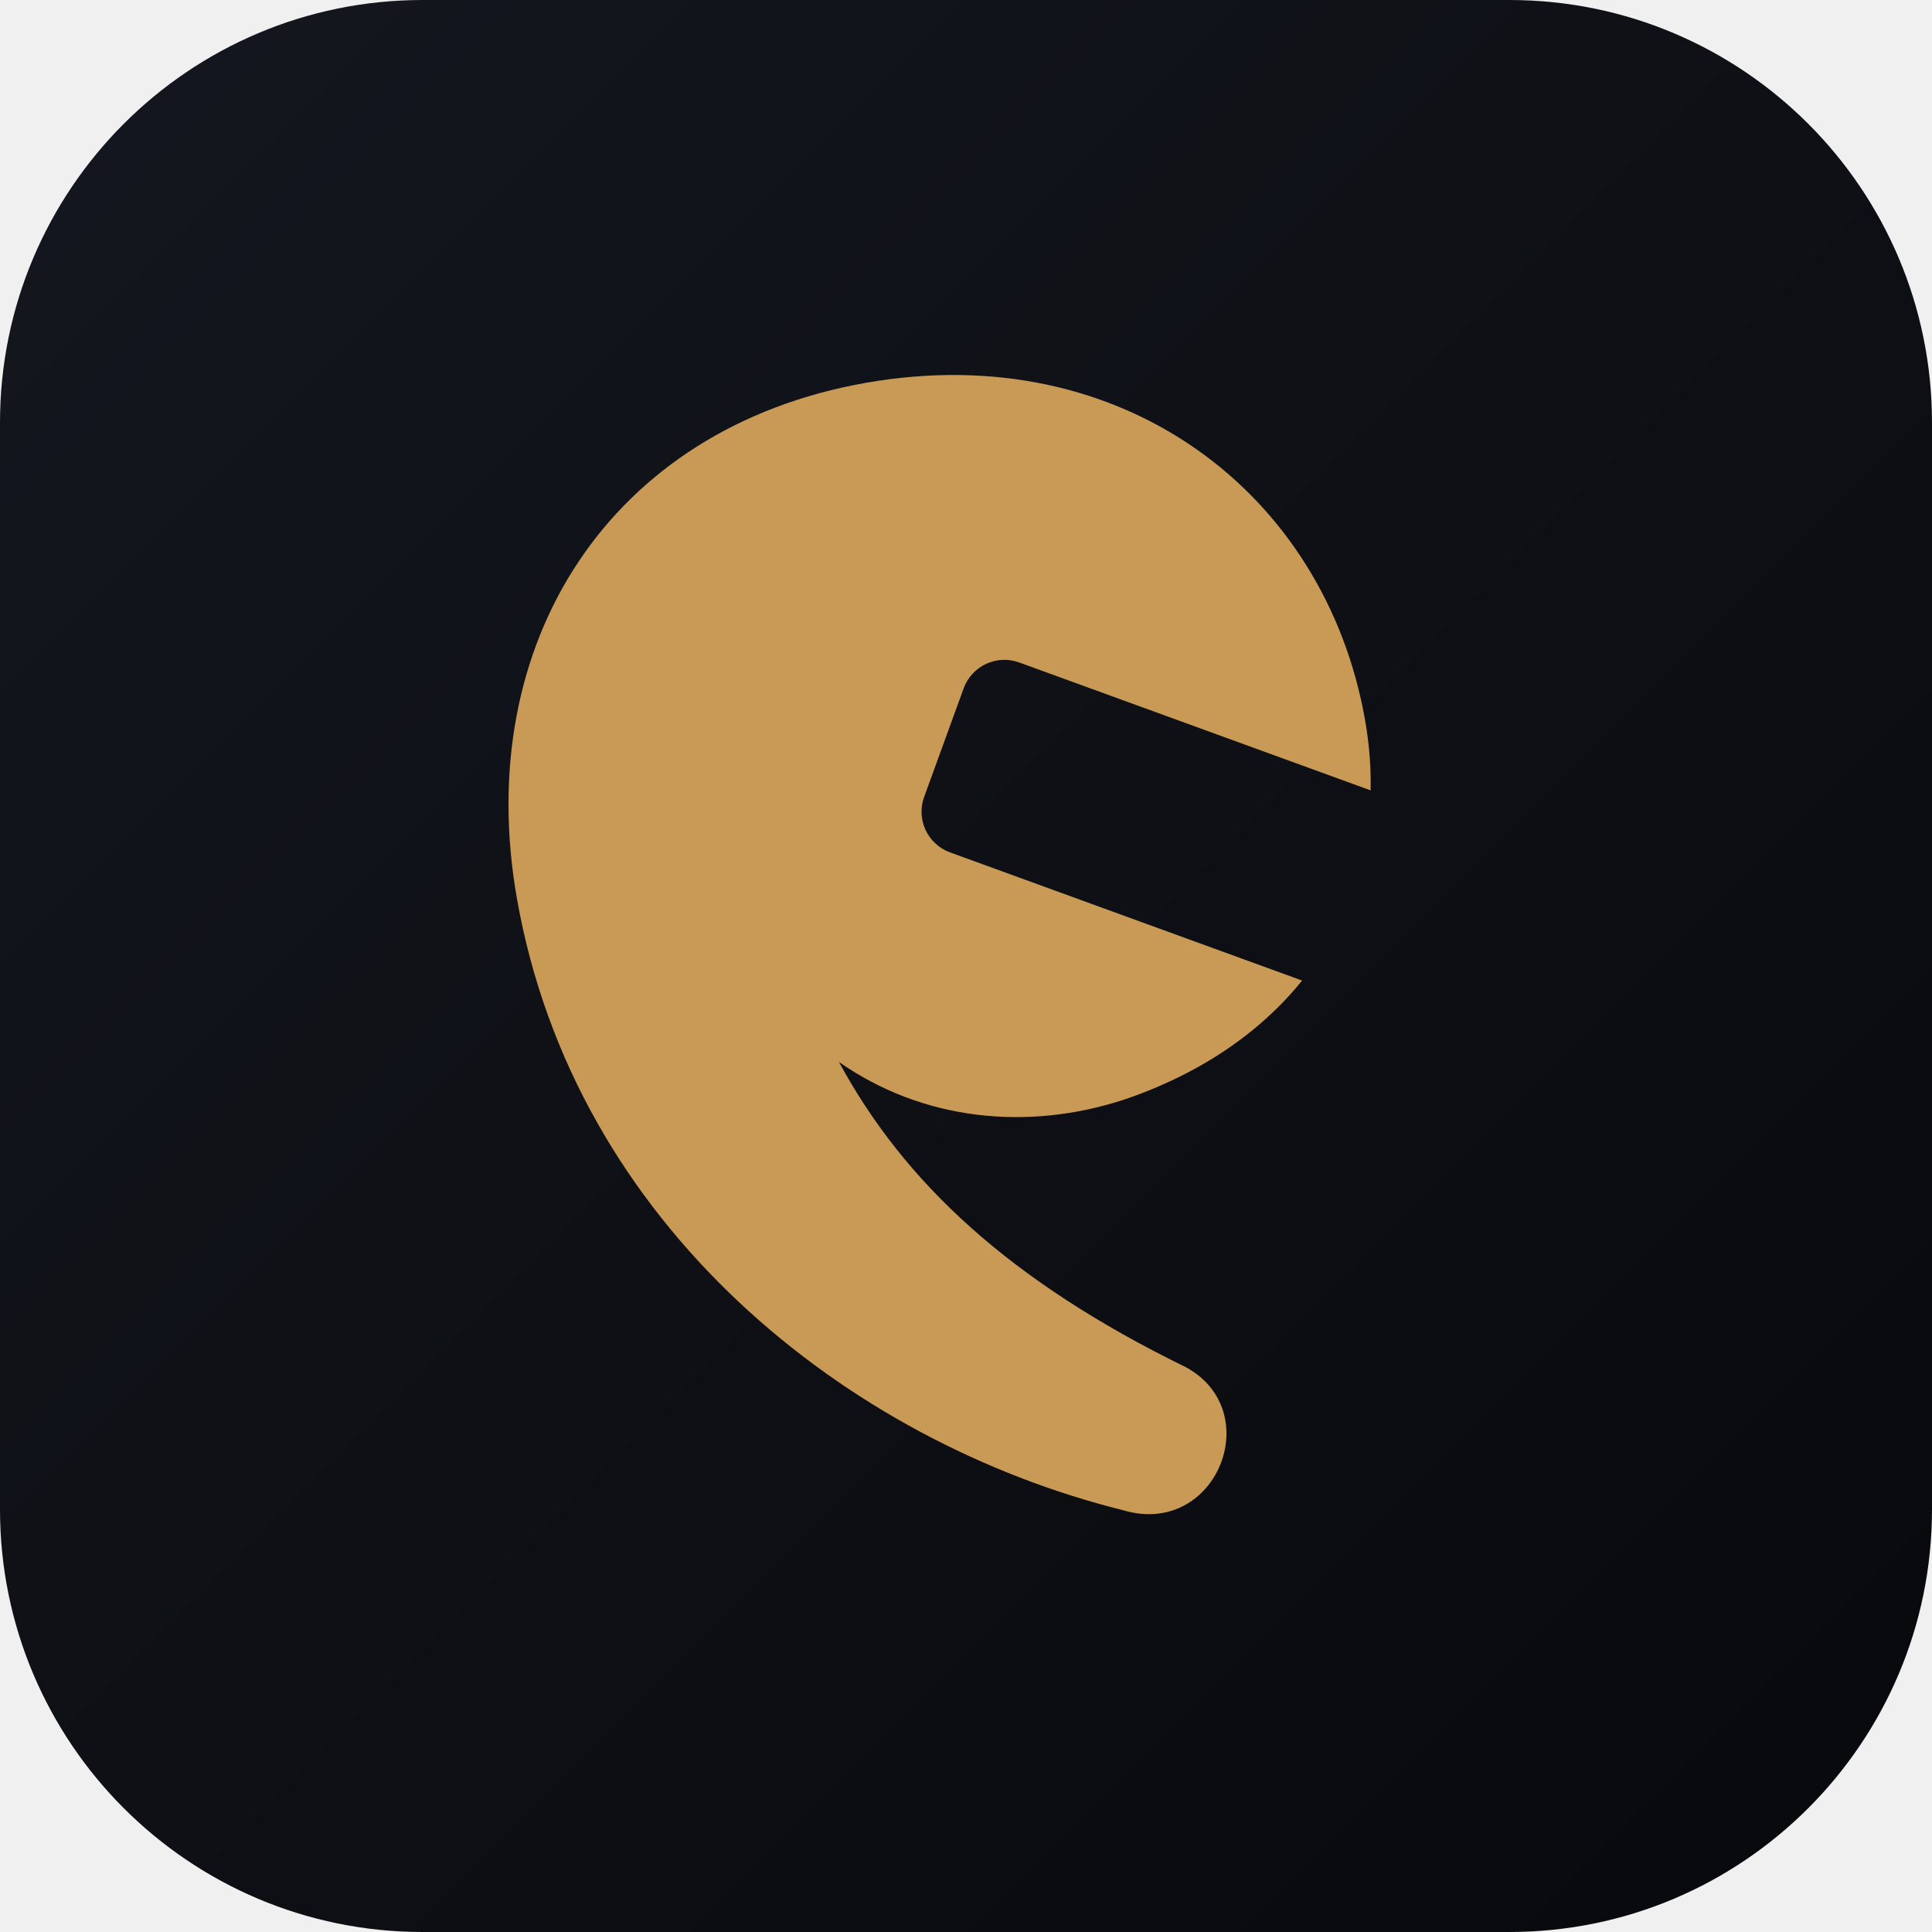
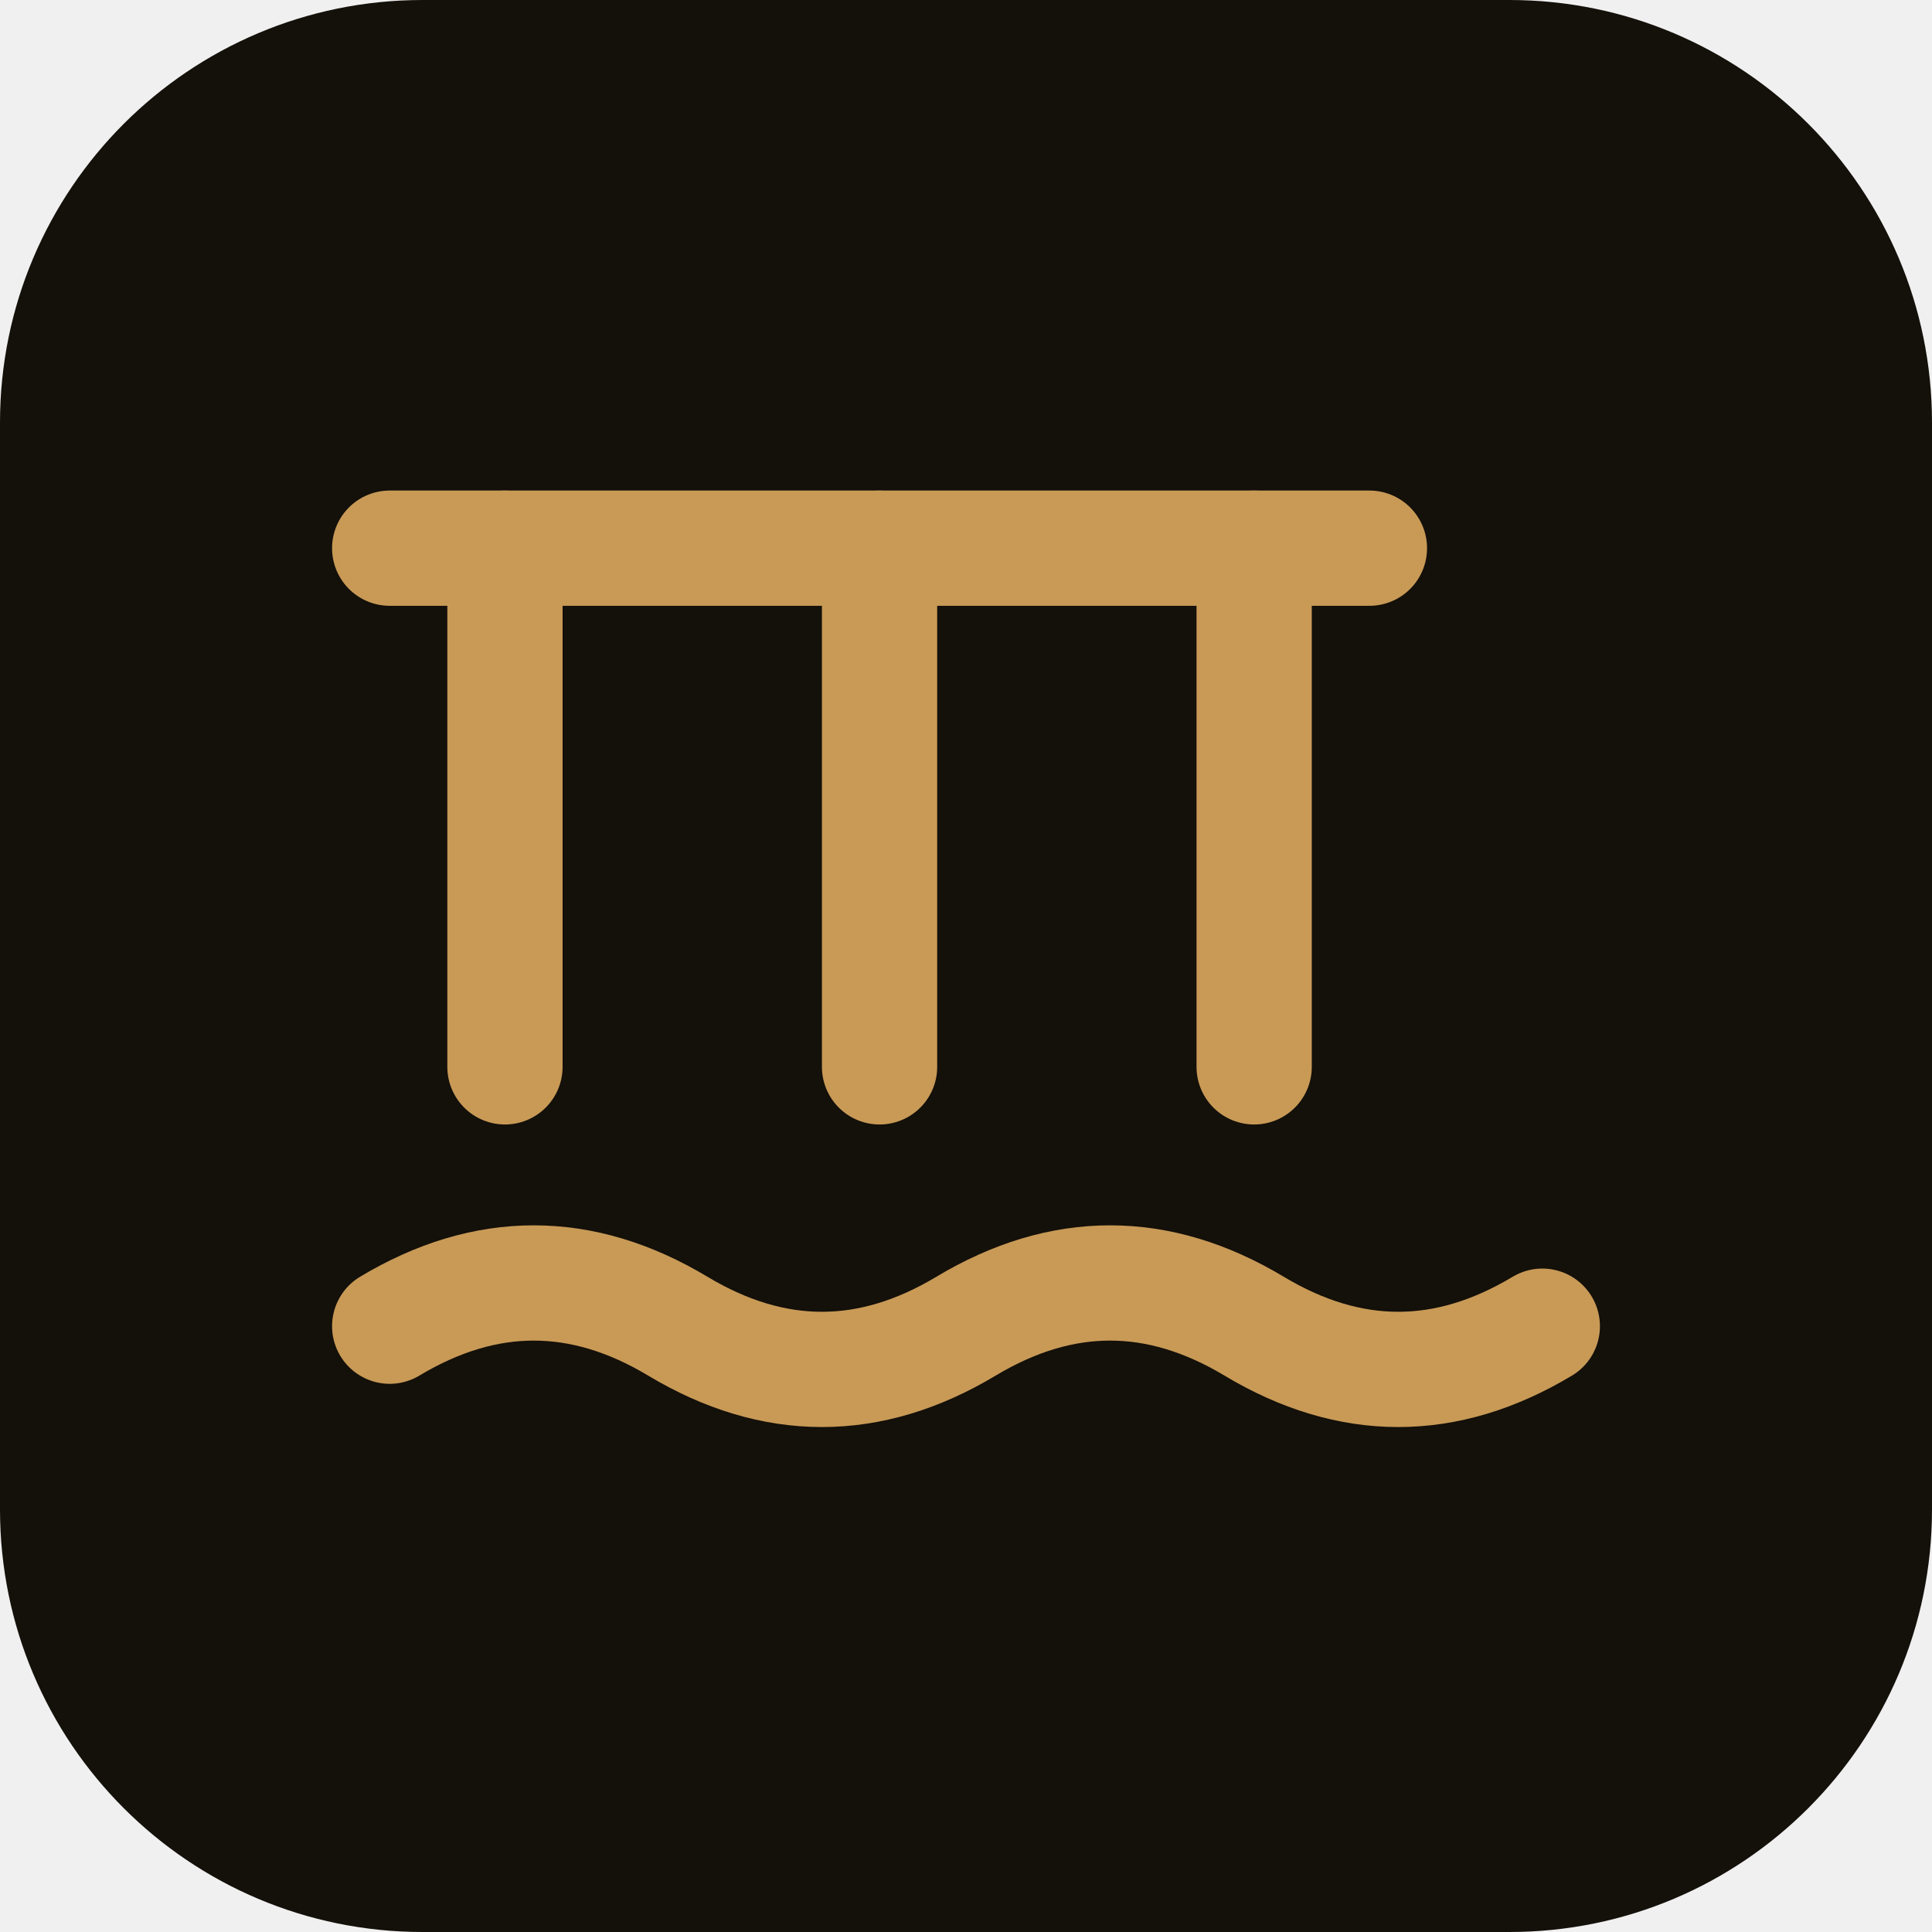
- <svg xmlns="http://www.w3.org/2000/svg" viewBox="0 0 128 128" role="img" aria-label="Ephor">
-   <defs>
-     <linearGradient id="eph-tile" x1="0" y1="0" x2="128" y2="128" gradientUnits="userSpaceOnUse">
-       <stop offset="0" stop-color="#14171f" />
-       <stop offset="1" stop-color="#08090c" />
-     </linearGradient>
-   </defs>
-   <rect x="0" y="0" width="128" height="128" rx="28" fill="url(#eph-tile)" />
-   <svg x="29.57" y="20" width="68.87" height="88" viewBox="14 5 72 92">
-     <defs>
-       <mask id="ephor-cut">
-         <rect x="-40" y="-40" width="200" height="200" fill="#fff" />
-         <rect x="31.5" y="29" width="32" height="14" rx="3" fill="#000" transform="translate(16 5) rotate(200 47.5 36)" />
-       </mask>
-     </defs>
-     <g mask="url(#ephor-cut)" fill="#C89A56">
-       <g transform="rotate(350 50 50) translate(100 0) scale(-1 1)">
-         <path d="M 50,10 C 68,10 80,23 80,41 C 80,64 64,82 46,90 C 40,93 35,85 40,81                  C 51,73 57,65 60,56 C 55,61 48,63 41,62 C 28,60 20,51 20,39                  C 20,23 32,10 50,10 Z" />
-       </g>
+ <svg xmlns="http://www.w3.org/2000/svg" viewBox="0 0 128 128" width="128" height="128" role="img" aria-label="Pier">
+   <rect width="128" height="128" rx="28" fill="#14100A" />
+   <svg x="22" y="32.5" width="84" height="63" viewBox="0 0 88 66">
+     <g stroke="#C89A56" stroke-width="8" stroke-linecap="round" fill="none">
+       <path d="M4 4 H72" />
+       <path d="M12 4 V40" />
+       <path d="M38 4 V40" />
+       <path d="M64 4 V40" />
+       <path d="M4 58 Q14 52 24 58 Q34 64 44 58 Q54 52 64 58 Q74 64 84 58" />
    </g>
  </svg>
</svg>
